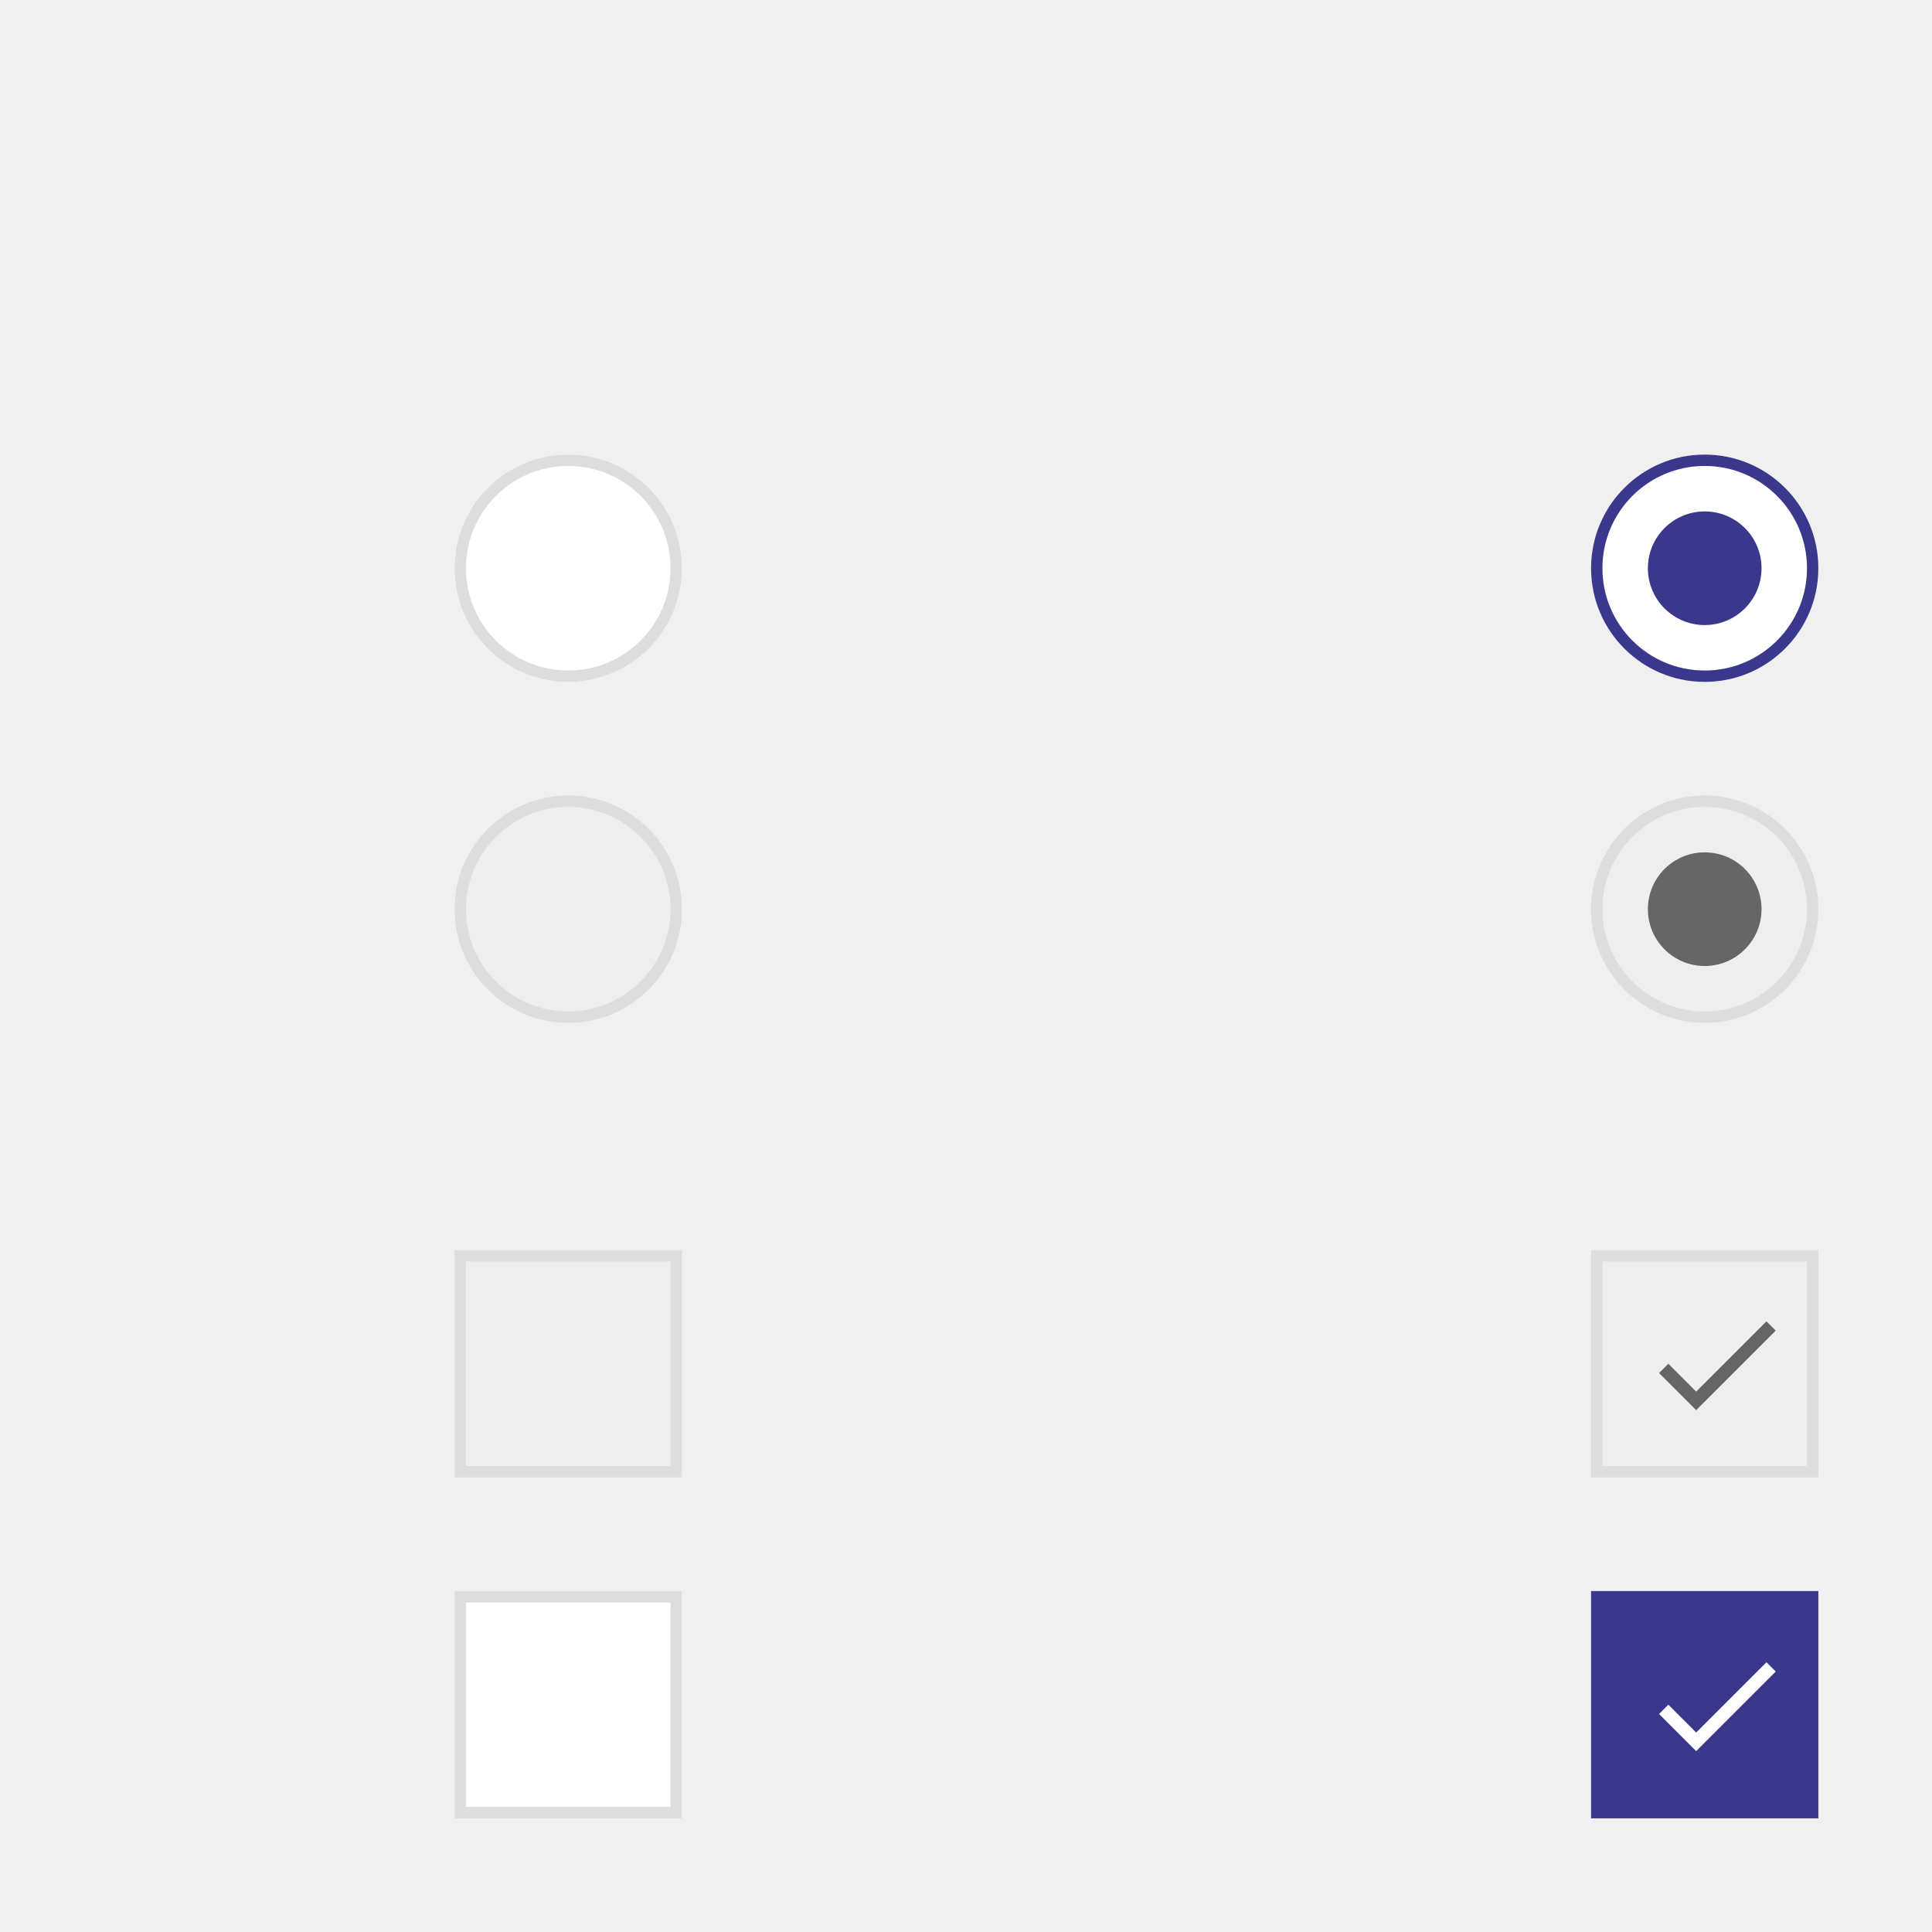
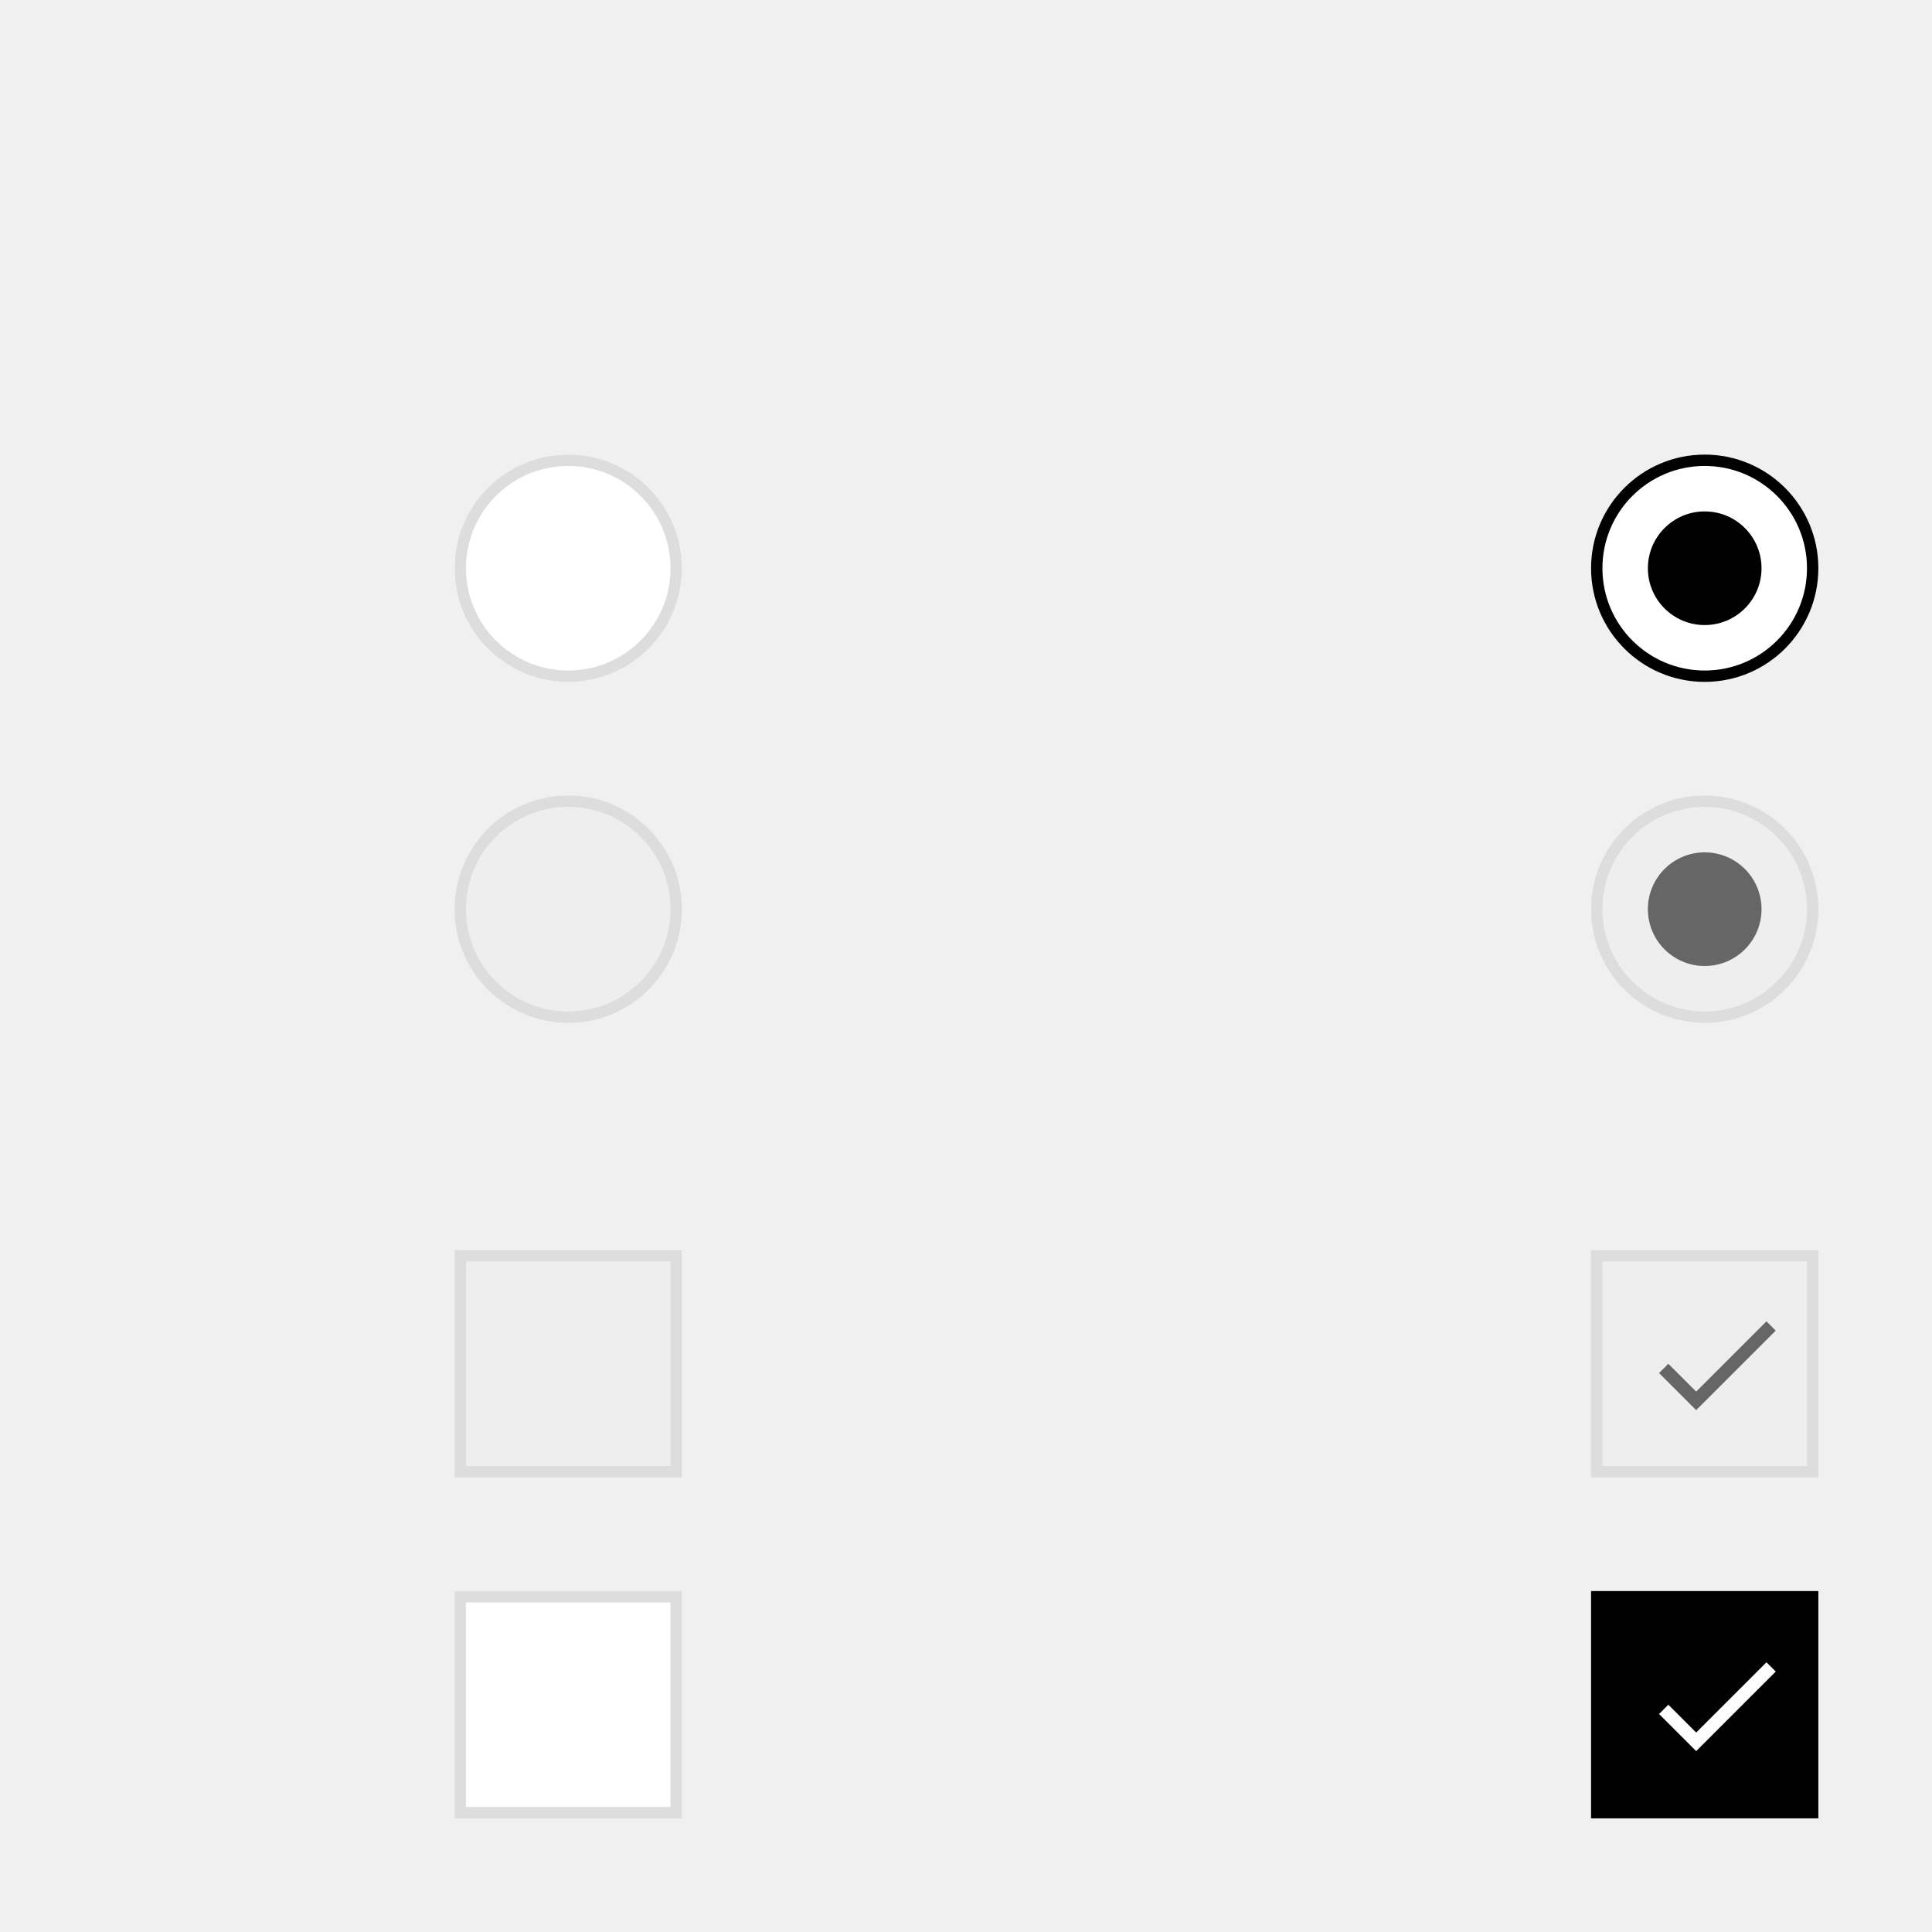
<svg xmlns="http://www.w3.org/2000/svg" xmlns:xlink="http://www.w3.org/1999/xlink" width="170px" height="170px" viewBox="0 0 170 170" version="1.1">
  <defs>
    <circle id="path-1" cx="150" cy="50" r="10" />
    <circle id="path-2" cx="50" cy="50" r="10" />
    <circle id="path-3" cx="50" cy="80" r="10" />
    <circle id="path-4" cx="150" cy="80" r="10" />
    <rect id="path-5" x="140" y="110" width="20" height="20" />
    <rect id="path-6" x="40" y="110" width="20" height="20" />
    <rect id="path-7" x="40" y="140" width="20" height="20" />
  </defs>
  <g id="Page-1" stroke="none" stroke-width="1" fill="none" fill-rule="evenodd">
-     <rect id="bg" x="0" y="0" width="170" height="170" />
    <g id="Oval">
      <use fill="#FFFFFF" fill-rule="evenodd" xlink:href="#path-1" />
-       <circle stroke="#3a388c" stroke-width="1" cx="150" cy="50" r="9.5" />
+       <circle stroke="#000000" stroke-width="1" cx="150" cy="50" r="9.5" />
    </g>
-     <circle id="Oval" fill="#3a388c" cx="150" cy="50" r="5" />
+     <circle id="Oval" fill="#000000" cx="150" cy="50" r="5" />
    <g id="Oval">
      <use fill="#FFFFFF" fill-rule="evenodd" xlink:href="#path-2" />
      <circle stroke="#DDDDDD" stroke-width="1" cx="50" cy="50" r="9.5" />
    </g>
    <g id="Oval">
      <use fill="#EEEEEE" fill-rule="evenodd" xlink:href="#path-3" />
      <circle stroke="#DDDDDD" stroke-width="1" cx="50" cy="80" r="9.5" />
    </g>
    <g id="Oval">
      <use fill="#EEEEEE" fill-rule="evenodd" xlink:href="#path-4" />
      <circle stroke="#DDDDDD" stroke-width="1" cx="150" cy="80" r="9.5" />
    </g>
    <circle id="Oval" fill="#666666" cx="150" cy="80" r="5" />
    <g id="Rectangle">
      <use fill="#EEEEEE" fill-rule="evenodd" xlink:href="#path-5" />
      <rect stroke="#DDDDDD" stroke-width="1" x="140.5" y="110.5" width="19" height="19" />
    </g>
    <g id="ic_done_black_24px" transform="translate(144, 113)">
      <polygon id="Shape" points="0 0 14 0 14 14 0 14" />
      <polygon id="Shape" fill="#666666" fill-rule="nonzero" points="5.25 9.45 2.8 7 1.983 7.817 5.25 11.083 12.25 4.083 11.433 3.267" />
    </g>
    <g id="Rectangle">
      <use fill="#EEEEEE" fill-rule="evenodd" xlink:href="#path-6" />
      <rect stroke="#DDDDDD" stroke-width="1" x="40.5" y="110.5" width="19" height="19" />
    </g>
-     <rect id="Rectangle" fill="#3a388c" x="140" y="140" width="20" height="20" />
+     <rect id="Rectangle" fill="#000000" x="140" y="140" width="20" height="20" />
    <g id="ic_done_black_24px" transform="translate(144, 143)">
      <polygon id="Shape" points="0 0 14 0 14 14 0 14" />
      <polygon id="Shape" fill="#FFFFFF" fill-rule="nonzero" points="5.25 9.45 2.8 7 1.983 7.817 5.25 11.083 12.25 4.083 11.433 3.267" />
    </g>
    <g id="Rectangle">
      <use fill="#FFFFFF" fill-rule="evenodd" xlink:href="#path-7" />
      <rect stroke="#DDDDDD" stroke-width="1" x="40.5" y="140.5" width="19" height="19" />
    </g>
+     <rect id="bg" x="0" y="0" width="170" height="170" />
  </g>
</svg>
